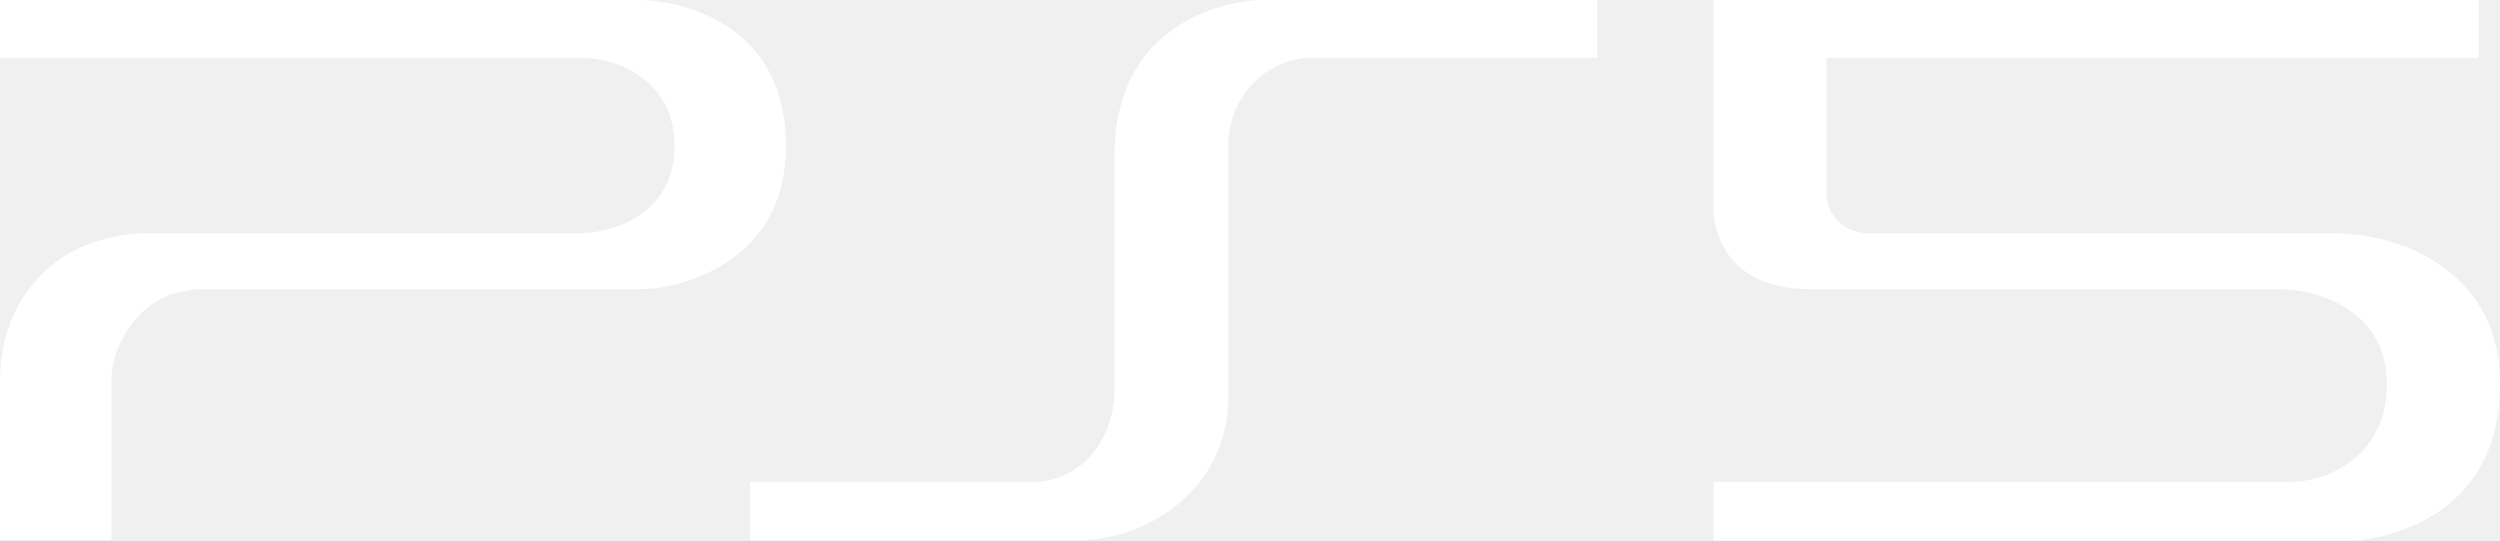
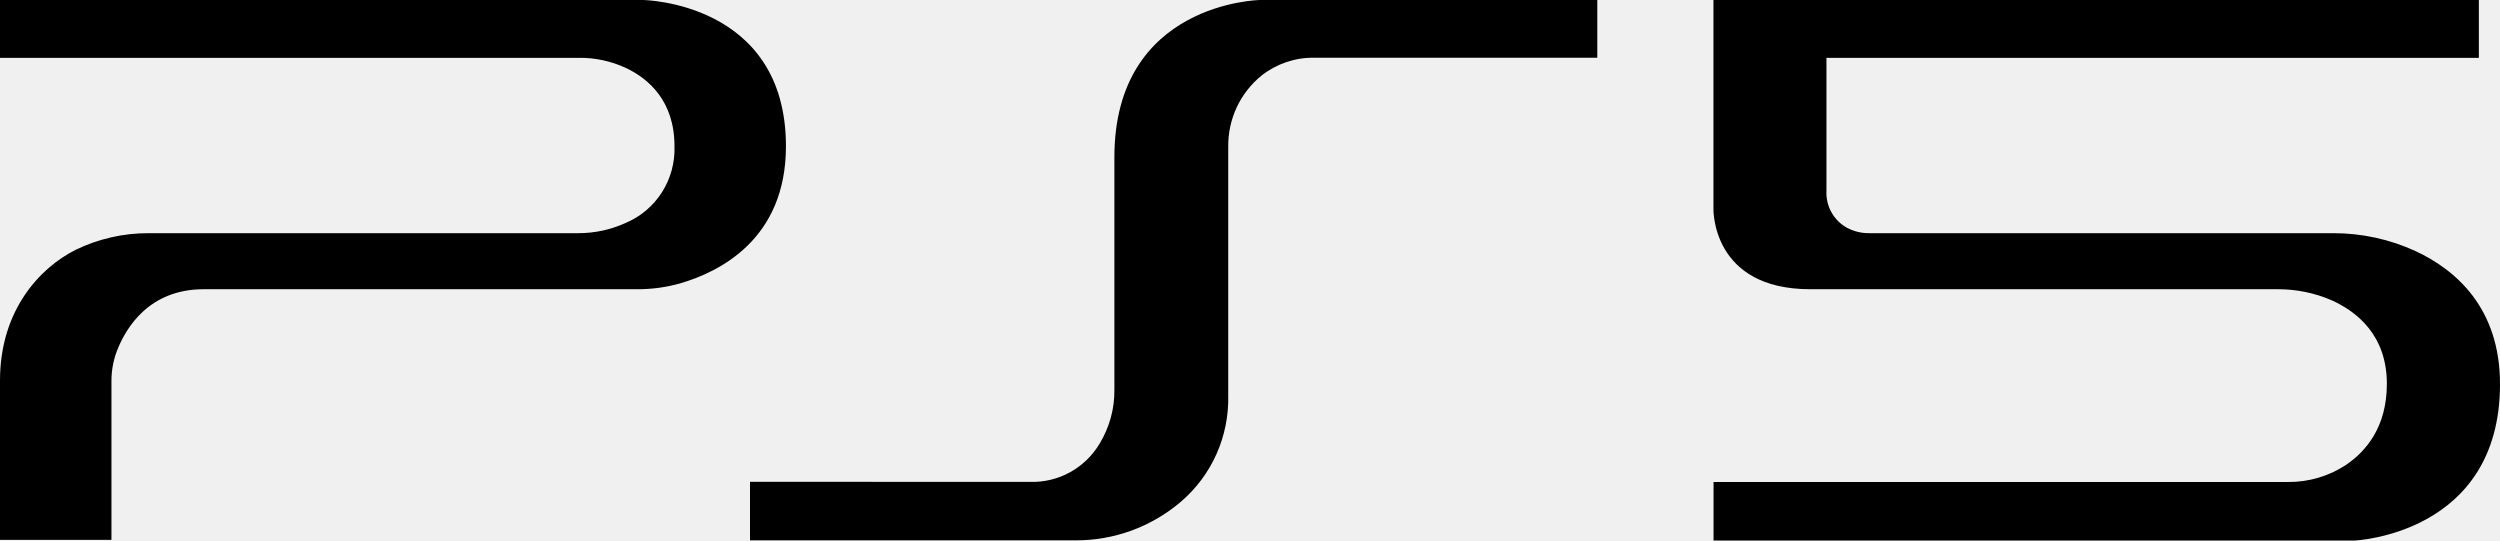
- <svg xmlns="http://www.w3.org/2000/svg" width="74" height="16" viewBox="0 0 74 16" fill="none">
-   <path d="M73.374 0H50.718V6.177C50.718 6.177 50.65 8.561 53.582 8.561H67.429C67.972 8.56 68.509 8.67 69.008 8.884C69.782 9.231 70.651 9.938 70.651 11.361C70.651 12.639 70.035 13.364 69.427 13.771C68.922 14.099 68.333 14.271 67.732 14.267H50.721V16H69.693C69.693 16 74 15.823 74 11.37C74 9.107 72.683 7.984 71.502 7.433C70.738 7.082 69.907 6.901 69.067 6.902H55.34C55.11 6.906 54.884 6.853 54.68 6.747C54.483 6.641 54.321 6.481 54.212 6.286C54.102 6.09 54.051 5.867 54.063 5.643V1.712H73.374V0ZM22.2 14.261V15.994H31.817C32.966 16.004 34.08 15.598 34.956 14.85C35.407 14.464 35.766 13.982 36.008 13.44C36.25 12.897 36.369 12.306 36.356 11.712V4.341C36.351 3.938 36.438 3.539 36.608 3.174C36.779 2.81 37.03 2.489 37.342 2.236C37.785 1.888 38.332 1.702 38.893 1.709H47.28V0H37.293C37.293 0 32.986 0.068 32.986 4.651V11.535C32.993 12.098 32.841 12.652 32.548 13.132C32.336 13.488 32.034 13.78 31.673 13.979C31.311 14.178 30.903 14.276 30.491 14.264L22.2 14.261ZM0 0V1.712H17.14C17.617 1.707 18.088 1.809 18.522 2.009C19.2 2.329 19.965 2.989 19.965 4.329C19.981 4.81 19.852 5.284 19.595 5.69C19.337 6.095 18.963 6.412 18.522 6.598C18.081 6.799 17.602 6.903 17.119 6.902H4.406C3.653 6.899 2.91 7.068 2.232 7.398C1.175 7.932 0 9.188 0 11.262V15.981H3.299V11.281C3.298 10.977 3.352 10.675 3.459 10.391C3.731 9.687 4.421 8.561 6.031 8.561H18.848C19.279 8.564 19.707 8.507 20.122 8.391C21.3 8.05 23.264 7.079 23.264 4.329C23.264 0.05 19.03 0 19.03 0H0Z" fill="white" />
+ <svg xmlns="http://www.w3.org/2000/svg" width="74" height="16" viewBox="0 0 74 16" fill="currentColor">
+   <path d="M73.374 0H50.718V6.177C50.718 6.177 50.65 8.561 53.582 8.561H67.429C67.972 8.56 68.509 8.67 69.008 8.884C69.782 9.231 70.651 9.938 70.651 11.361C70.651 12.639 70.035 13.364 69.427 13.771C68.922 14.099 68.333 14.271 67.732 14.267H50.721V16H69.693C69.693 16 74 15.823 74 11.37C74 9.107 72.683 7.984 71.502 7.433C70.738 7.082 69.907 6.901 69.067 6.902H55.34C55.11 6.906 54.884 6.853 54.68 6.747C54.483 6.641 54.321 6.481 54.212 6.286C54.102 6.09 54.051 5.867 54.063 5.643V1.712H73.374V0ZM22.2 14.261V15.994H31.817C32.966 16.004 34.08 15.598 34.956 14.85C35.407 14.464 35.766 13.982 36.008 13.44C36.25 12.897 36.369 12.306 36.356 11.712V4.341C36.351 3.938 36.438 3.539 36.608 3.174C36.779 2.81 37.03 2.489 37.342 2.236C37.785 1.888 38.332 1.702 38.893 1.709H47.28V0H37.293C37.293 0 32.986 0.068 32.986 4.651V11.535C32.993 12.098 32.841 12.652 32.548 13.132C32.336 13.488 32.034 13.78 31.673 13.979C31.311 14.178 30.903 14.276 30.491 14.264L22.2 14.261ZM0 0V1.712H17.14C17.617 1.707 18.088 1.809 18.522 2.009C19.2 2.329 19.965 2.989 19.965 4.329C19.981 4.81 19.852 5.284 19.595 5.69C19.337 6.095 18.963 6.412 18.522 6.598C18.081 6.799 17.602 6.903 17.119 6.902H4.406C3.653 6.899 2.91 7.068 2.232 7.398C1.175 7.932 0 9.188 0 11.262V15.981H3.299V11.281C3.298 10.977 3.352 10.675 3.459 10.391C3.731 9.687 4.421 8.561 6.031 8.561H18.848C19.279 8.564 19.707 8.507 20.122 8.391C21.3 8.05 23.264 7.079 23.264 4.329C23.264 0.05 19.03 0 19.03 0H0Z" fill="currentColor" />
</svg>
